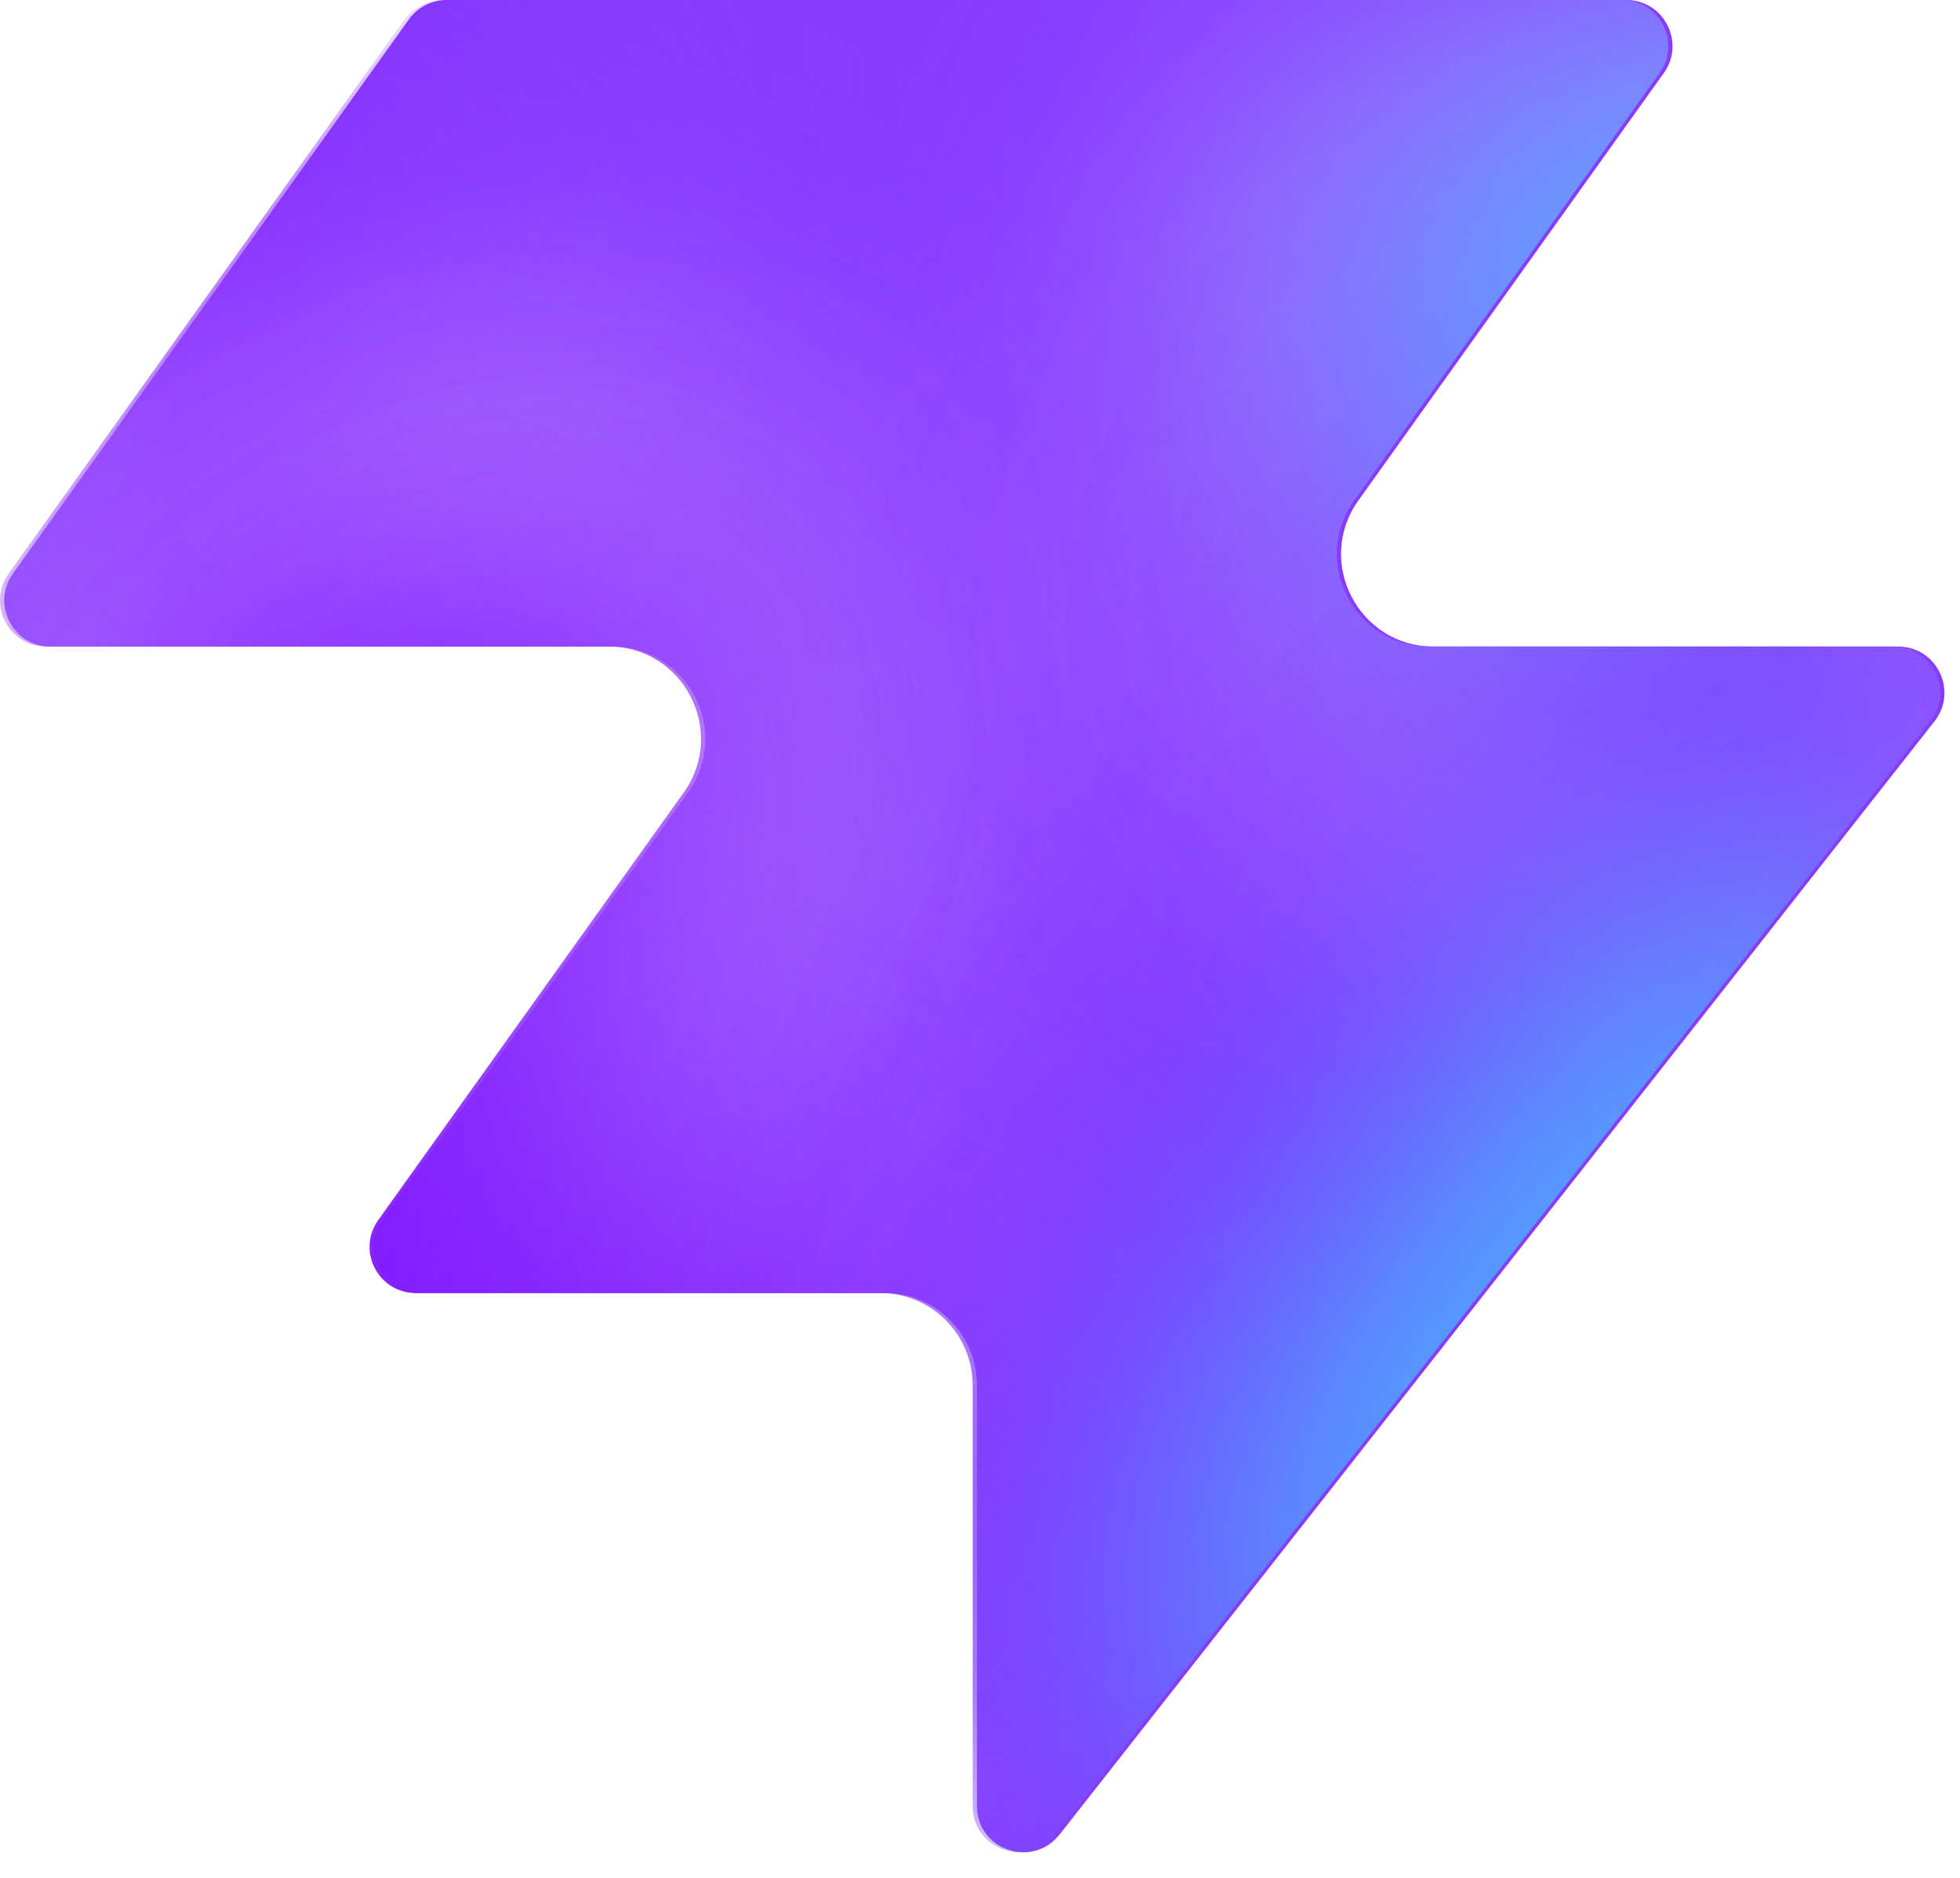
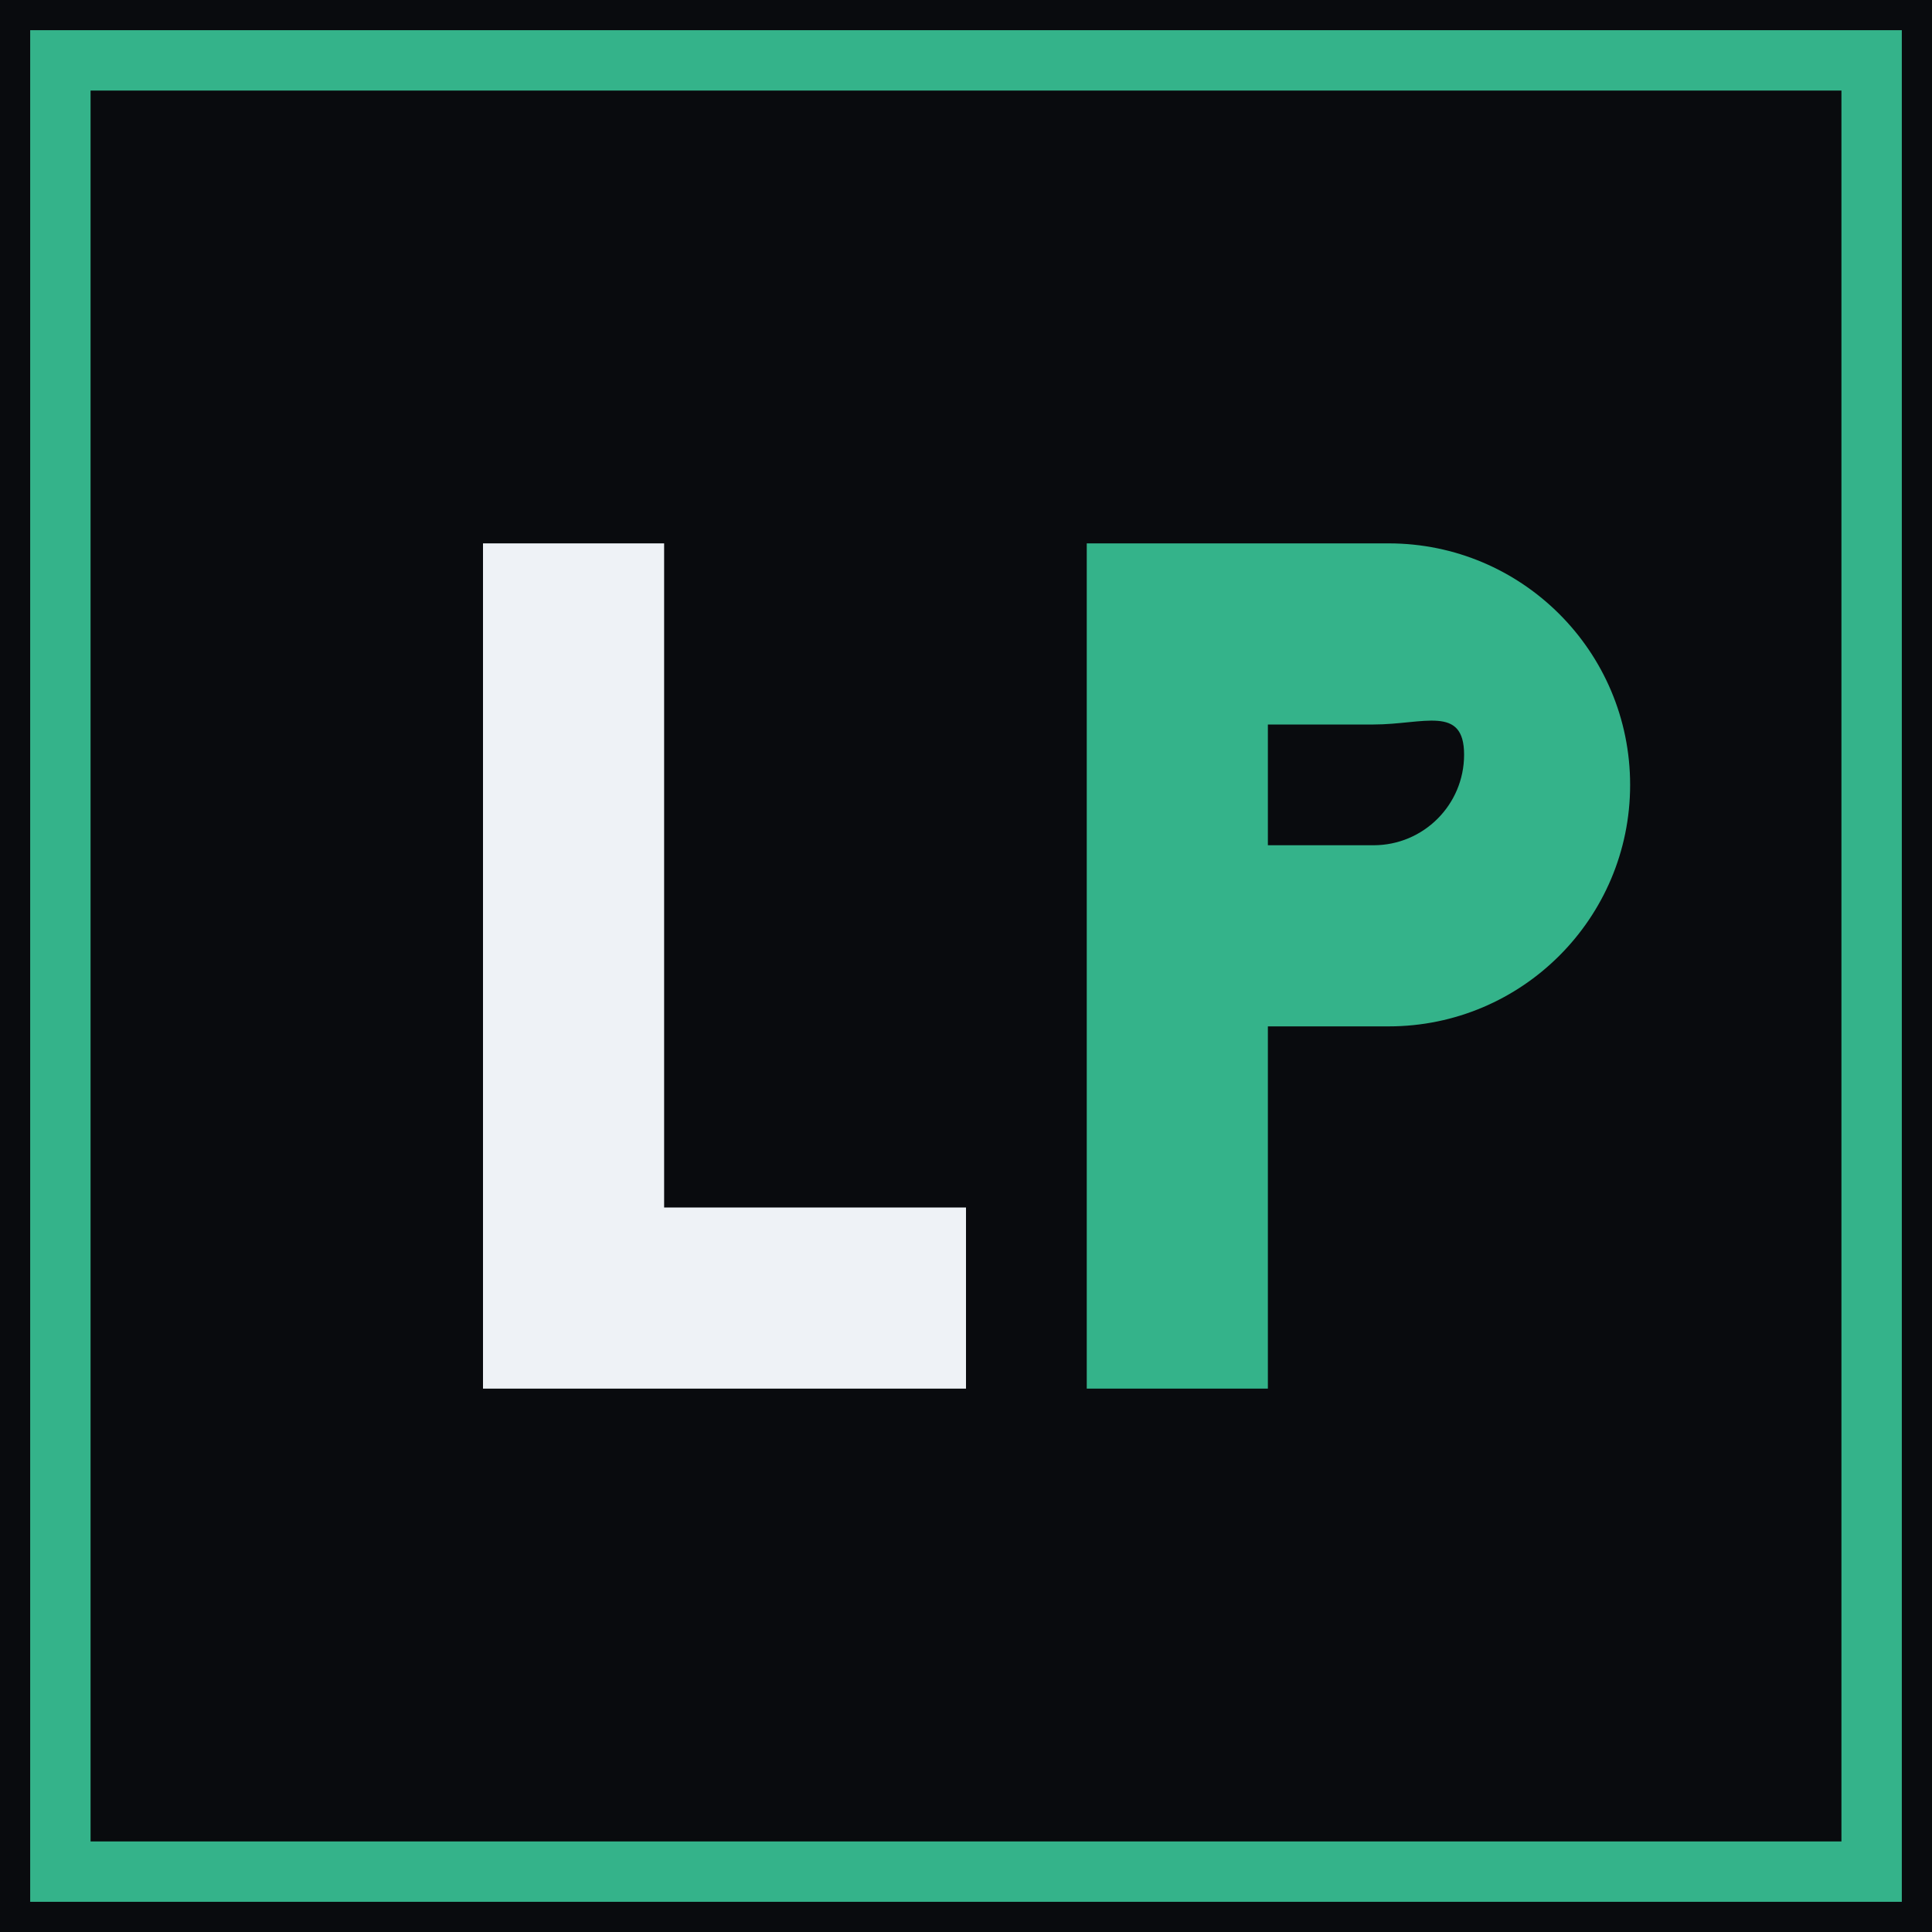
- <svg xmlns="http://www.w3.org/2000/svg" width="48" height="46" fill="none" viewBox="0 0 48 46">
-   <path fill="#863bff" d="M25.946 44.938c-.664.845-2.021.375-2.021-.698V33.937a2.26 2.26 0 0 0-2.262-2.262H10.287c-.92 0-1.456-1.04-.92-1.788l7.48-10.471c1.07-1.497 0-3.578-1.842-3.578H1.237c-.92 0-1.456-1.04-.92-1.788L10.013.474c.214-.297.556-.474.92-.474h28.894c.92 0 1.456 1.04.92 1.788l-7.48 10.471c-1.07 1.498 0 3.579 1.842 3.579h11.377c.943 0 1.473 1.088.89 1.83L25.947 44.94z" style="fill:#863bff;fill:color(display-p3 .525 .23 1);fill-opacity:1" />
-   <mask id="a" width="48" height="46" x="0" y="0" maskUnits="userSpaceOnUse" style="mask-type:alpha">
-     <path fill="#000" d="M25.842 44.938c-.664.844-2.021.375-2.021-.698V33.937a2.26 2.26 0 0 0-2.262-2.262H10.183c-.92 0-1.456-1.04-.92-1.788l7.48-10.471c1.07-1.498 0-3.579-1.842-3.579H1.133c-.92 0-1.456-1.04-.92-1.787L9.91.473c.214-.297.556-.474.92-.474h28.894c.92 0 1.456 1.04.92 1.788l-7.48 10.471c-1.07 1.498 0 3.578 1.842 3.578h11.377c.943 0 1.473 1.088.89 1.832L25.843 44.94z" style="fill:#000;fill-opacity:1" />
-   </mask>
-   <g mask="url(#a)">
-     <g filter="url(#b)">
-       <ellipse cx="5.508" cy="14.704" fill="#ede6ff" rx="5.508" ry="14.704" style="fill:#ede6ff;fill:color(display-p3 .927 .903 1);fill-opacity:1" transform="matrix(.00324 1 1 -.00324 -4.47 31.516)" />
-     </g>
-     <g filter="url(#c)">
-       <ellipse cx="10.399" cy="29.851" fill="#ede6ff" rx="10.399" ry="29.851" style="fill:#ede6ff;fill:color(display-p3 .927 .903 1);fill-opacity:1" transform="matrix(.00324 1 1 -.00324 -39.328 7.883)" />
-     </g>
-     <g filter="url(#d)">
-       <ellipse cx="5.508" cy="30.487" fill="#7e14ff" rx="5.508" ry="30.487" style="fill:#7e14ff;fill:color(display-p3 .492 .077 1);fill-opacity:1" transform="rotate(89.814 -25.913 -14.639)scale(1 -1)" />
-     </g>
-     <g filter="url(#e)">
-       <ellipse cx="5.508" cy="30.599" fill="#7e14ff" rx="5.508" ry="30.599" style="fill:#7e14ff;fill:color(display-p3 .492 .077 1);fill-opacity:1" transform="rotate(89.814 -32.644 -3.334)scale(1 -1)" />
-     </g>
-     <g filter="url(#f)">
-       <ellipse cx="5.508" cy="30.599" fill="#7e14ff" rx="5.508" ry="30.599" style="fill:#7e14ff;fill:color(display-p3 .492 .077 1);fill-opacity:1" transform="matrix(.00324 1 1 -.00324 -34.34 30.47)" />
-     </g>
-     <g filter="url(#g)">
-       <ellipse cx="14.072" cy="22.078" fill="#ede6ff" rx="14.072" ry="22.078" style="fill:#ede6ff;fill:color(display-p3 .927 .903 1);fill-opacity:1" transform="rotate(93.35 24.506 48.493)scale(-1 1)" />
-     </g>
-     <g filter="url(#h)">
-       <ellipse cx="3.47" cy="21.501" fill="#7e14ff" rx="3.47" ry="21.501" style="fill:#7e14ff;fill:color(display-p3 .492 .077 1);fill-opacity:1" transform="rotate(89.009 28.708 47.59)scale(-1 1)" />
-     </g>
-     <g filter="url(#i)">
-       <ellipse cx="3.47" cy="21.501" fill="#7e14ff" rx="3.47" ry="21.501" style="fill:#7e14ff;fill:color(display-p3 .492 .077 1);fill-opacity:1" transform="rotate(89.009 28.708 47.59)scale(-1 1)" />
-     </g>
-     <g filter="url(#j)">
-       <ellipse cx=".387" cy="8.972" fill="#7e14ff" rx="4.407" ry="29.108" style="fill:#7e14ff;fill:color(display-p3 .492 .077 1);fill-opacity:1" transform="rotate(39.51 .387 8.972)" />
-     </g>
-     <g filter="url(#k)">
-       <ellipse cx="47.523" cy="-6.092" fill="#7e14ff" rx="4.407" ry="29.108" style="fill:#7e14ff;fill:color(display-p3 .492 .077 1);fill-opacity:1" transform="rotate(37.892 47.523 -6.092)" />
-     </g>
-     <g filter="url(#l)">
-       <ellipse cx="41.412" cy="6.333" fill="#47bfff" rx="5.971" ry="9.665" style="fill:#47bfff;fill:color(display-p3 .28 .748 1);fill-opacity:1" transform="rotate(37.892 41.412 6.333)" />
-     </g>
-     <g filter="url(#m)">
-       <ellipse cx="-1.879" cy="38.332" fill="#7e14ff" rx="4.407" ry="29.108" style="fill:#7e14ff;fill:color(display-p3 .492 .077 1);fill-opacity:1" transform="rotate(37.892 -1.88 38.332)" />
-     </g>
-     <g filter="url(#n)">
-       <ellipse cx="-1.879" cy="38.332" fill="#7e14ff" rx="4.407" ry="29.108" style="fill:#7e14ff;fill:color(display-p3 .492 .077 1);fill-opacity:1" transform="rotate(37.892 -1.88 38.332)" />
-     </g>
-     <g filter="url(#o)">
-       <ellipse cx="35.651" cy="29.907" fill="#7e14ff" rx="4.407" ry="29.108" style="fill:#7e14ff;fill:color(display-p3 .492 .077 1);fill-opacity:1" transform="rotate(37.892 35.651 29.907)" />
-     </g>
-     <g filter="url(#p)">
-       <ellipse cx="38.418" cy="32.4" fill="#47bfff" rx="5.971" ry="15.297" style="fill:#47bfff;fill:color(display-p3 .28 .748 1);fill-opacity:1" transform="rotate(37.892 38.418 32.4)" />
-     </g>
-   </g>
-   <defs>
-     <filter id="b" width="60.045" height="41.654" x="-19.77" y="16.149" color-interpolation-filters="sRGB" filterUnits="userSpaceOnUse">
-       <feFlood flood-opacity="0" result="BackgroundImageFix" />
-       <feBlend in="SourceGraphic" in2="BackgroundImageFix" result="shape" />
-       <feGaussianBlur result="effect1_foregroundBlur_2002_17158" stdDeviation="7.659" />
-     </filter>
-     <filter id="c" width="90.34" height="51.437" x="-54.613" y="-7.533" color-interpolation-filters="sRGB" filterUnits="userSpaceOnUse">
-       <feFlood flood-opacity="0" result="BackgroundImageFix" />
-       <feBlend in="SourceGraphic" in2="BackgroundImageFix" result="shape" />
-       <feGaussianBlur result="effect1_foregroundBlur_2002_17158" stdDeviation="7.659" />
-     </filter>
-     <filter id="d" width="79.355" height="29.4" x="-49.64" y="2.03" color-interpolation-filters="sRGB" filterUnits="userSpaceOnUse">
-       <feFlood flood-opacity="0" result="BackgroundImageFix" />
-       <feBlend in="SourceGraphic" in2="BackgroundImageFix" result="shape" />
-       <feGaussianBlur result="effect1_foregroundBlur_2002_17158" stdDeviation="4.596" />
-     </filter>
-     <filter id="e" width="79.579" height="29.4" x="-45.045" y="20.029" color-interpolation-filters="sRGB" filterUnits="userSpaceOnUse">
-       <feFlood flood-opacity="0" result="BackgroundImageFix" />
-       <feBlend in="SourceGraphic" in2="BackgroundImageFix" result="shape" />
-       <feGaussianBlur result="effect1_foregroundBlur_2002_17158" stdDeviation="4.596" />
-     </filter>
-     <filter id="f" width="79.579" height="29.4" x="-43.513" y="21.178" color-interpolation-filters="sRGB" filterUnits="userSpaceOnUse">
-       <feFlood flood-opacity="0" result="BackgroundImageFix" />
-       <feBlend in="SourceGraphic" in2="BackgroundImageFix" result="shape" />
-       <feGaussianBlur result="effect1_foregroundBlur_2002_17158" stdDeviation="4.596" />
-     </filter>
-     <filter id="g" width="74.749" height="58.852" x="15.756" y="-17.901" color-interpolation-filters="sRGB" filterUnits="userSpaceOnUse">
-       <feFlood flood-opacity="0" result="BackgroundImageFix" />
-       <feBlend in="SourceGraphic" in2="BackgroundImageFix" result="shape" />
-       <feGaussianBlur result="effect1_foregroundBlur_2002_17158" stdDeviation="7.659" />
-     </filter>
-     <filter id="h" width="61.377" height="25.362" x="23.548" y="2.284" color-interpolation-filters="sRGB" filterUnits="userSpaceOnUse">
-       <feFlood flood-opacity="0" result="BackgroundImageFix" />
-       <feBlend in="SourceGraphic" in2="BackgroundImageFix" result="shape" />
-       <feGaussianBlur result="effect1_foregroundBlur_2002_17158" stdDeviation="4.596" />
-     </filter>
-     <filter id="i" width="61.377" height="25.362" x="23.548" y="2.284" color-interpolation-filters="sRGB" filterUnits="userSpaceOnUse">
-       <feFlood flood-opacity="0" result="BackgroundImageFix" />
-       <feBlend in="SourceGraphic" in2="BackgroundImageFix" result="shape" />
-       <feGaussianBlur result="effect1_foregroundBlur_2002_17158" stdDeviation="4.596" />
-     </filter>
-     <filter id="j" width="56.045" height="63.649" x="-27.636" y="-22.853" color-interpolation-filters="sRGB" filterUnits="userSpaceOnUse">
-       <feFlood flood-opacity="0" result="BackgroundImageFix" />
-       <feBlend in="SourceGraphic" in2="BackgroundImageFix" result="shape" />
-       <feGaussianBlur result="effect1_foregroundBlur_2002_17158" stdDeviation="4.596" />
-     </filter>
-     <filter id="k" width="54.814" height="64.646" x="20.116" y="-38.415" color-interpolation-filters="sRGB" filterUnits="userSpaceOnUse">
-       <feFlood flood-opacity="0" result="BackgroundImageFix" />
-       <feBlend in="SourceGraphic" in2="BackgroundImageFix" result="shape" />
-       <feGaussianBlur result="effect1_foregroundBlur_2002_17158" stdDeviation="4.596" />
-     </filter>
-     <filter id="l" width="33.541" height="35.313" x="24.641" y="-11.323" color-interpolation-filters="sRGB" filterUnits="userSpaceOnUse">
-       <feFlood flood-opacity="0" result="BackgroundImageFix" />
-       <feBlend in="SourceGraphic" in2="BackgroundImageFix" result="shape" />
-       <feGaussianBlur result="effect1_foregroundBlur_2002_17158" stdDeviation="4.596" />
-     </filter>
-     <filter id="m" width="54.814" height="64.646" x="-29.286" y="6.009" color-interpolation-filters="sRGB" filterUnits="userSpaceOnUse">
-       <feFlood flood-opacity="0" result="BackgroundImageFix" />
-       <feBlend in="SourceGraphic" in2="BackgroundImageFix" result="shape" />
-       <feGaussianBlur result="effect1_foregroundBlur_2002_17158" stdDeviation="4.596" />
-     </filter>
-     <filter id="n" width="54.814" height="64.646" x="-29.286" y="6.009" color-interpolation-filters="sRGB" filterUnits="userSpaceOnUse">
-       <feFlood flood-opacity="0" result="BackgroundImageFix" />
-       <feBlend in="SourceGraphic" in2="BackgroundImageFix" result="shape" />
-       <feGaussianBlur result="effect1_foregroundBlur_2002_17158" stdDeviation="4.596" />
-     </filter>
-     <filter id="o" width="54.814" height="64.646" x="8.244" y="-2.416" color-interpolation-filters="sRGB" filterUnits="userSpaceOnUse">
-       <feFlood flood-opacity="0" result="BackgroundImageFix" />
-       <feBlend in="SourceGraphic" in2="BackgroundImageFix" result="shape" />
-       <feGaussianBlur result="effect1_foregroundBlur_2002_17158" stdDeviation="4.596" />
-     </filter>
-     <filter id="p" width="39.409" height="43.623" x="18.713" y="10.588" color-interpolation-filters="sRGB" filterUnits="userSpaceOnUse">
-       <feFlood flood-opacity="0" result="BackgroundImageFix" />
-       <feBlend in="SourceGraphic" in2="BackgroundImageFix" result="shape" />
-       <feGaussianBlur result="effect1_foregroundBlur_2002_17158" stdDeviation="4.596" />
-     </filter>
-   </defs>
+ <svg xmlns="http://www.w3.org/2000/svg" viewBox="0 0 64 64" fill="none">
+   <rect width="64" height="64" fill="#090B0E" />
+   <rect x="2" y="2" width="60" height="60" stroke="#34B38A" stroke-width="2" />
+   <path d="M16 18H22V40H32V46H16V18Z" fill="#EEF2F6" />
+   <path d="M36 18H46C50.418 18 54 21.582 54 26C54 30.418 50.418 34 46 34H42V46H36V18ZM42 24V28H45.5C47.157 28 48.5 26.657 48.5 25C48.5 23.343 47.157 24 45.5 24H42Z" fill="#34B38A" />
</svg>
